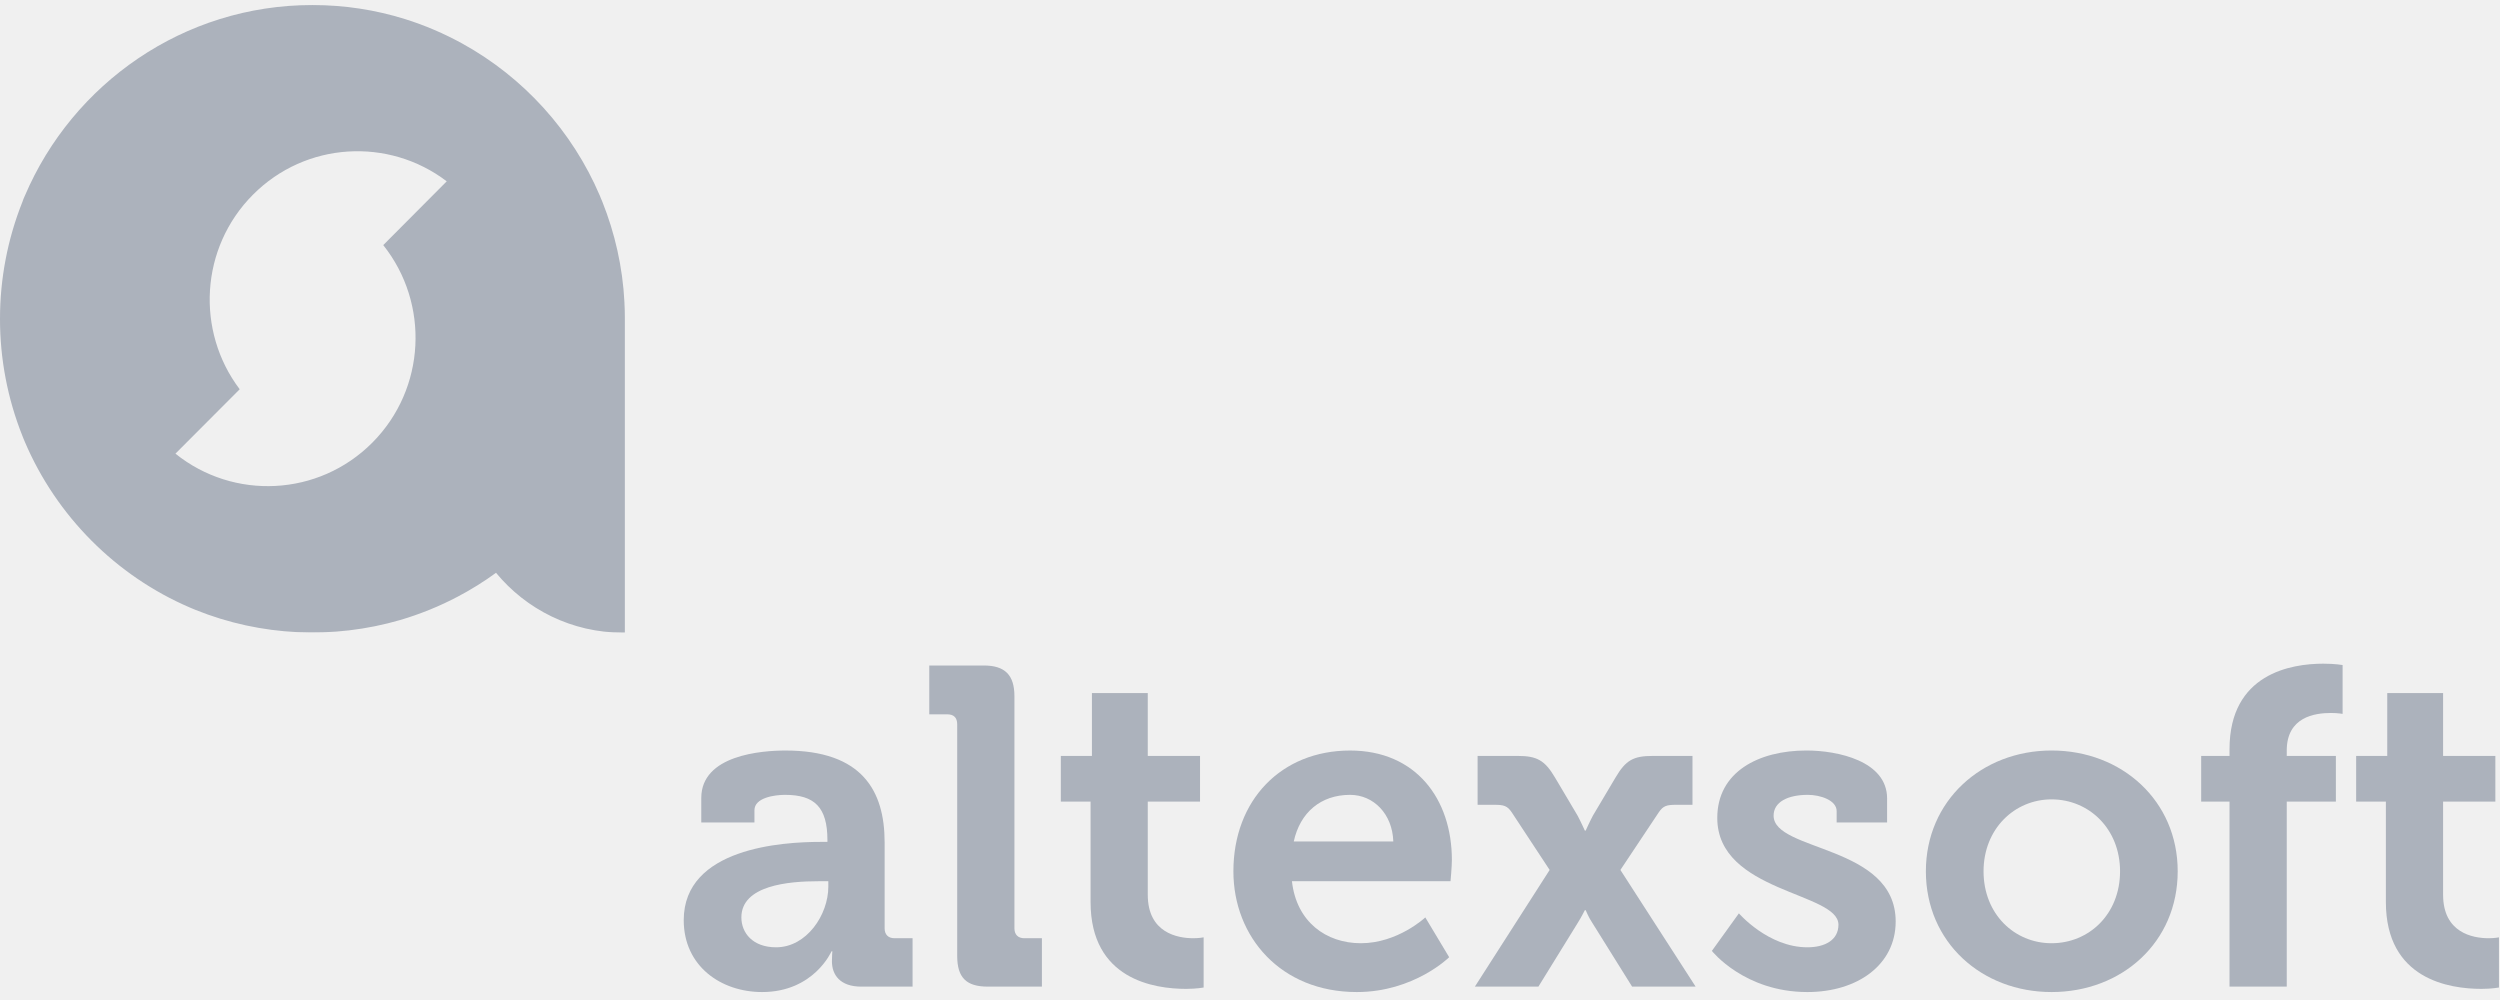
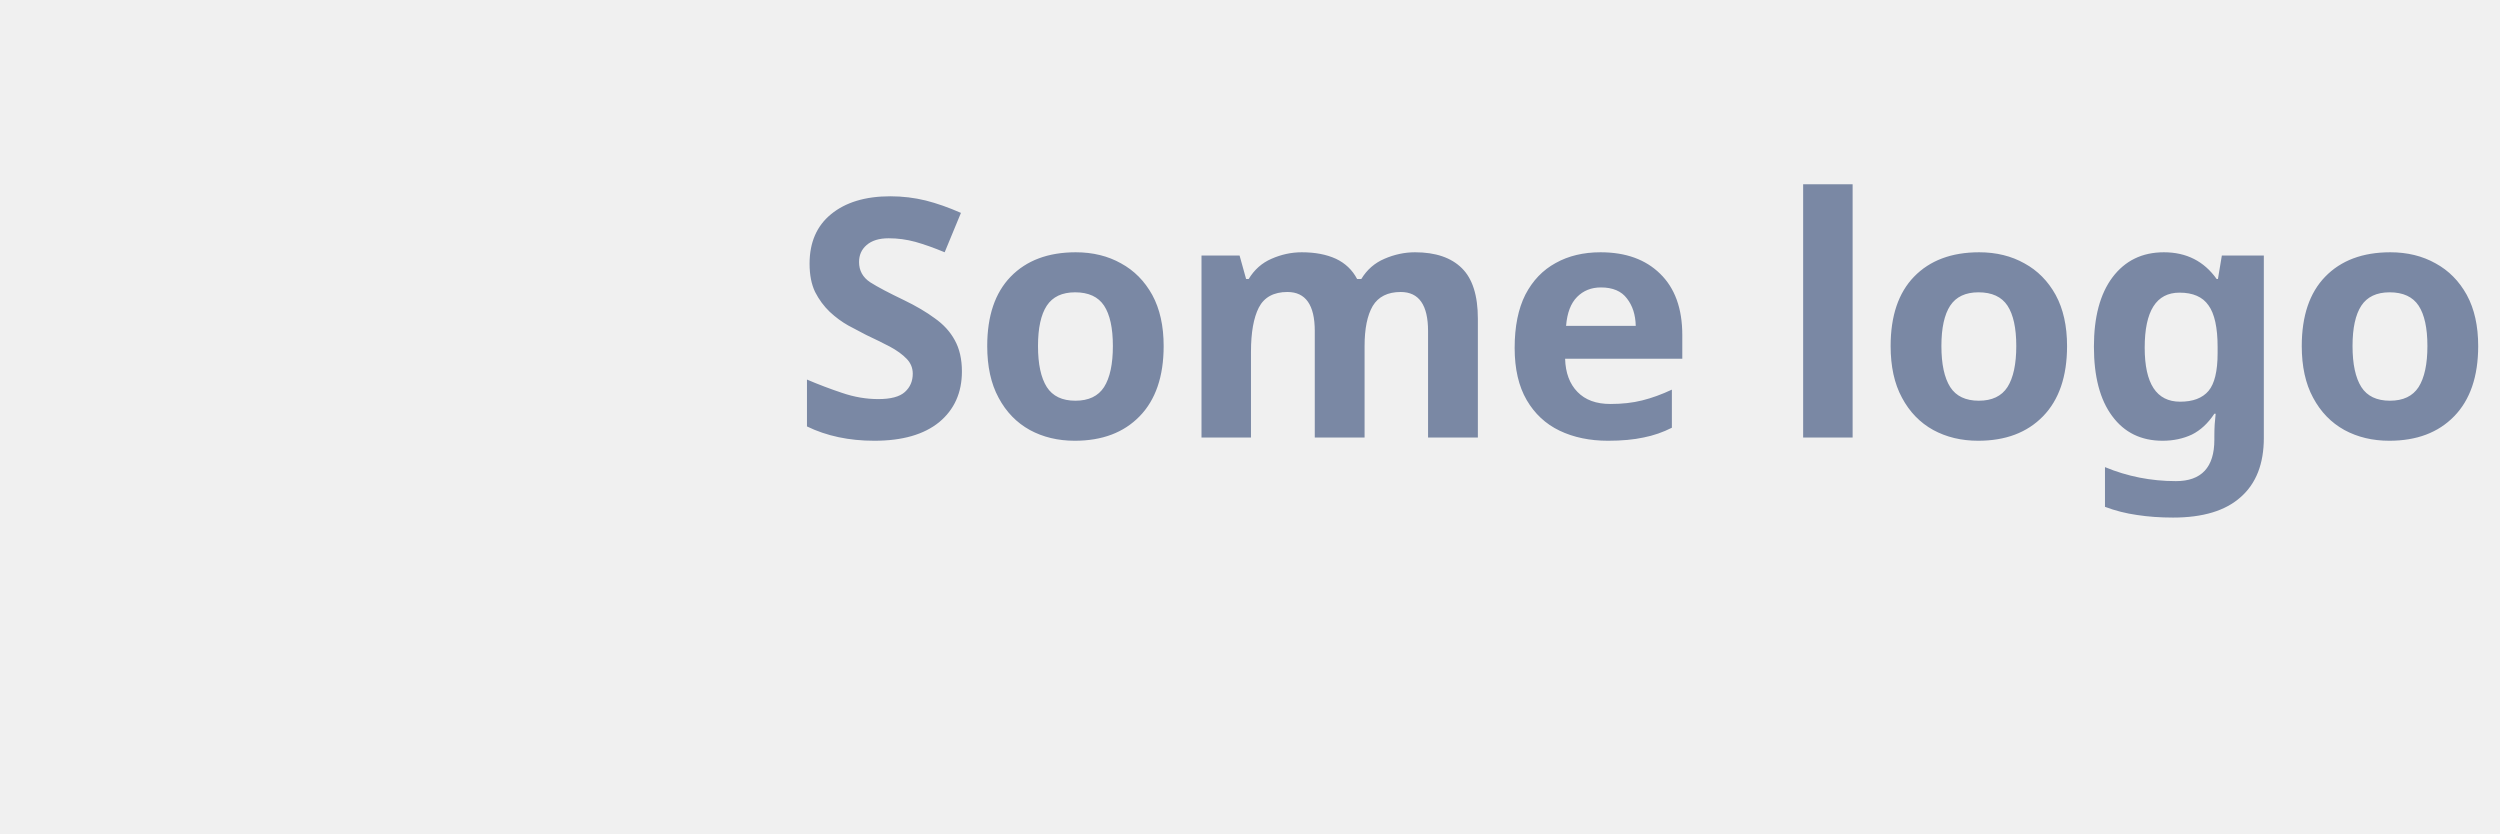
- <svg xmlns="http://www.w3.org/2000/svg" xmlns:xlink="http://www.w3.org/1999/xlink" width="100px" height="40px" viewBox="0 0 100 40" version="1.1">
+ <svg xmlns="http://www.w3.org/2000/svg" width="120px" height="40px" viewBox="0 0 120 40" version="1.1">
  <defs>
    <polygon id="path-1" points="0 0.076 24.997 0.076 24.997 25.182 0 25.182" />
  </defs>
-   <g id="Flight-search" stroke="none" stroke-width="1" fill="none" fill-rule="evenodd">
-     <g id="style-guide" transform="translate(-206, -578)">
-       <g id="Group-57" transform="translate(206, 578)">
-         <path d="M31.043,37.892 C32.268,37.892 33.133,36.589 33.133,35.467 L33.133,35.249 L32.737,35.249 C31.547,35.249 29.655,35.413 29.655,36.697 C29.655,37.312 30.106,37.892 31.043,37.892 M32.809,33.676 L33.097,33.676 L33.097,33.603 C33.097,32.282 32.575,31.794 31.403,31.794 C30.989,31.794 30.178,31.903 30.178,32.409 L30.178,32.898 L28.051,32.898 L28.051,31.92 C28.051,30.201 30.466,30.021 31.421,30.021 C34.485,30.021 35.385,31.631 35.385,33.694 L35.385,37.131 C35.385,37.384 35.53,37.529 35.782,37.529 L36.503,37.529 L36.503,39.465 L34.448,39.465 C33.602,39.465 33.277,38.994 33.277,38.453 C33.277,38.217 33.295,38.054 33.295,38.054 L33.259,38.054 C33.259,38.054 32.556,39.682 30.484,39.682 C28.844,39.682 27.349,38.651 27.349,36.806 C27.349,33.911 31.313,33.676 32.809,33.676" id="Fill-1" fill="#ACB2BC" />
-         <path d="M38.288,28.971 C38.288,28.699 38.144,28.573 37.891,28.573 L37.171,28.573 L37.171,26.62 L39.351,26.62 C40.198,26.62 40.577,26.999 40.577,27.85 L40.577,37.131 C40.577,37.384 40.721,37.529 40.973,37.529 L41.676,37.529 L41.676,39.465 L39.513,39.465 C38.649,39.465 38.288,39.103 38.288,38.235 L38.288,28.971 Z" id="Fill-3" fill="#ACB2BC" />
-         <path d="M43.623,32.065 L42.433,32.065 L42.433,30.237 L43.677,30.237 L43.677,27.723 L45.911,27.723 L45.911,30.237 L48.001,30.237 L48.001,32.065 L45.911,32.065 L45.911,35.792 C45.911,37.312 47.1,37.529 47.731,37.529 C47.983,37.529 48.145,37.493 48.145,37.493 L48.145,39.501 C48.145,39.501 47.857,39.555 47.443,39.555 C46.163,39.555 43.623,39.176 43.623,36.082 L43.623,32.065 Z" id="Fill-5" fill="#ACB2BC" />
-         <path d="M55.732,33.658 C55.697,32.554 54.939,31.794 54.003,31.794 C52.831,31.794 52.003,32.499 51.751,33.658 L55.732,33.658 Z M54.003,30.021 C56.634,30.021 58.075,31.956 58.075,34.398 C58.075,34.671 58.021,35.249 58.021,35.249 L51.678,35.249 C51.858,36.877 53.047,37.729 54.435,37.729 C55.913,37.729 57.012,36.697 57.012,36.697 L57.967,38.289 C57.967,38.289 56.561,39.682 54.272,39.682 C51.228,39.682 49.336,37.475 49.336,34.852 C49.336,32.011 51.246,30.021 54.003,30.021 L54.003,30.021 Z" id="Fill-7" fill="#ACB2BC" />
-         <path d="M61.986,34.798 L60.473,32.499 C60.293,32.228 60.149,32.192 59.771,32.192 L59.104,32.192 L59.104,30.237 L60.707,30.237 C61.465,30.237 61.789,30.401 62.203,31.106 L63.104,32.626 C63.23,32.861 63.393,33.223 63.393,33.223 L63.428,33.223 C63.428,33.223 63.591,32.861 63.716,32.626 L64.618,31.106 C65.032,30.401 65.338,30.237 66.113,30.237 L67.699,30.237 L67.699,32.192 L67.05,32.192 C66.672,32.192 66.528,32.228 66.347,32.499 L64.816,34.798 L67.825,39.465 L65.284,39.465 L63.681,36.896 C63.554,36.714 63.428,36.408 63.428,36.408 L63.393,36.408 C63.393,36.408 63.248,36.697 63.122,36.896 L61.536,39.465 L58.995,39.465 L61.986,34.798 Z" id="Fill-9" fill="#ACB2BC" />
-         <path d="M69.556,36.534 C69.556,36.534 70.727,37.892 72.295,37.892 C72.998,37.892 73.538,37.602 73.538,36.987 C73.538,35.684 68.691,35.702 68.691,32.717 C68.691,30.871 70.349,30.02 72.259,30.02 C73.503,30.02 75.484,30.437 75.484,31.938 L75.484,32.898 L73.466,32.898 L73.466,32.445 C73.466,32.011 72.817,31.794 72.313,31.794 C71.503,31.794 70.944,32.083 70.944,32.626 C70.944,34.073 75.827,33.784 75.827,36.86 C75.827,38.596 74.295,39.682 72.295,39.682 C69.773,39.682 68.475,38.036 68.475,38.036 L69.556,36.534 Z" id="Fill-11" fill="#ACB2BC" />
-         <path d="M82.063,37.729 C83.558,37.729 84.802,36.57 84.802,34.852 C84.802,33.15 83.558,31.975 82.063,31.975 C80.585,31.975 79.342,33.15 79.342,34.852 C79.342,36.57 80.585,37.729 82.063,37.729 M82.063,30.02 C84.873,30.02 87.108,32.03 87.108,34.852 C87.108,37.692 84.873,39.682 82.063,39.682 C79.27,39.682 77.035,37.692 77.035,34.852 C77.035,32.03 79.27,30.02 82.063,30.02" id="Fill-13" fill="#ACB2BC" />
-         <path d="M89.181,32.065 L88.047,32.065 L88.047,30.237 L89.181,30.237 L89.181,29.967 C89.181,26.944 91.65,26.547 92.93,26.547 C93.398,26.547 93.704,26.601 93.704,26.601 L93.704,28.555 C93.704,28.555 93.506,28.519 93.236,28.519 C92.587,28.519 91.47,28.681 91.47,30.02 L91.47,30.237 L93.435,30.237 L93.435,32.065 L91.47,32.065 L91.47,39.465 L89.181,39.465 L89.181,32.065 Z" id="Fill-15" fill="#ACB2BC" />
-         <path d="M95.435,32.065 L94.246,32.065 L94.246,30.237 L95.49,30.237 L95.49,27.723 L97.724,27.723 L97.724,30.237 L99.814,30.237 L99.814,32.065 L97.724,32.065 L97.724,35.792 C97.724,37.312 98.913,37.529 99.543,37.529 C99.796,37.529 99.958,37.493 99.958,37.493 L99.958,39.501 C99.958,39.501 99.67,39.555 99.256,39.555 C97.976,39.555 95.435,39.176 95.435,36.082 L95.435,32.065 Z" id="Fill-17" fill="#ACB2BC" />
-         <g id="Group-21" transform="translate(0, 0.125111)">
-           <mask id="mask-2" fill="white">
-             <use xlink:href="#path-1" />
-           </mask>
-           <g id="Clip-20" />
-           <path d="M14.891,17.583 C12.739,19.742 9.34,19.89 7.018,18.021 L9.588,15.445 C7.827,13.118 8.004,9.784 10.119,7.662 C12.234,5.538 15.552,5.362 17.869,7.128 L15.33,9.679 C17.188,12.012 17.043,15.421 14.891,17.583 M24.978,11.965 C24.905,10.551 24.595,9.2 24.094,7.945 C24.078,7.904 24.06,7.866 24.043,7.825 C24.028,7.788 24.013,7.746 23.995,7.705 C22.888,5.111 20.939,2.966 18.492,1.617 C17.766,1.218 16.994,0.884 16.187,0.634 C15.022,0.271 13.781,0.076 12.494,0.076 C7.343,0.076 2.906,3.222 0.996,7.702 C0.977,7.746 0.96,7.788 0.939,7.832 C0.928,7.867 0.913,7.904 0.9,7.941 C-0.299,10.941 -0.3,14.312 0.897,17.312 C0.913,17.352 0.928,17.393 0.946,17.435 C0.963,17.474 0.977,17.513 0.994,17.55 C2.261,20.52 4.638,22.908 7.597,24.177 C7.632,24.195 7.67,24.21 7.704,24.222 C7.746,24.24 7.792,24.261 7.832,24.275 C10.436,25.323 13.328,25.456 16.009,24.675 C16.805,24.44 17.584,24.126 18.328,23.731 C18.848,23.456 19.356,23.141 19.841,22.787 C21.047,24.25 22.871,25.182 24.91,25.182 L24.997,25.182 L24.997,12.625 C24.997,12.406 24.992,12.184 24.978,11.965" id="Fill-19" fill="#ACB2BC" mask="url(#mask-2)" />
+   <g stroke="none" stroke-width="1" fill="none" fill-rule="evenodd">
+     <g transform="translate(-410, -13)">
+       <g>
+         <g>
+           <g transform="translate(410, 13)">
+             <text id="someLogo" font-family="work-sans" font-size="16" font-weight="600" letter-spacing="-0.15" fill="#7A88A4">
+               <tspan x="38" y="21">Some logo</tspan>
+             </text>
+           </g>
        </g>
      </g>
    </g>
  </g>
</svg>
